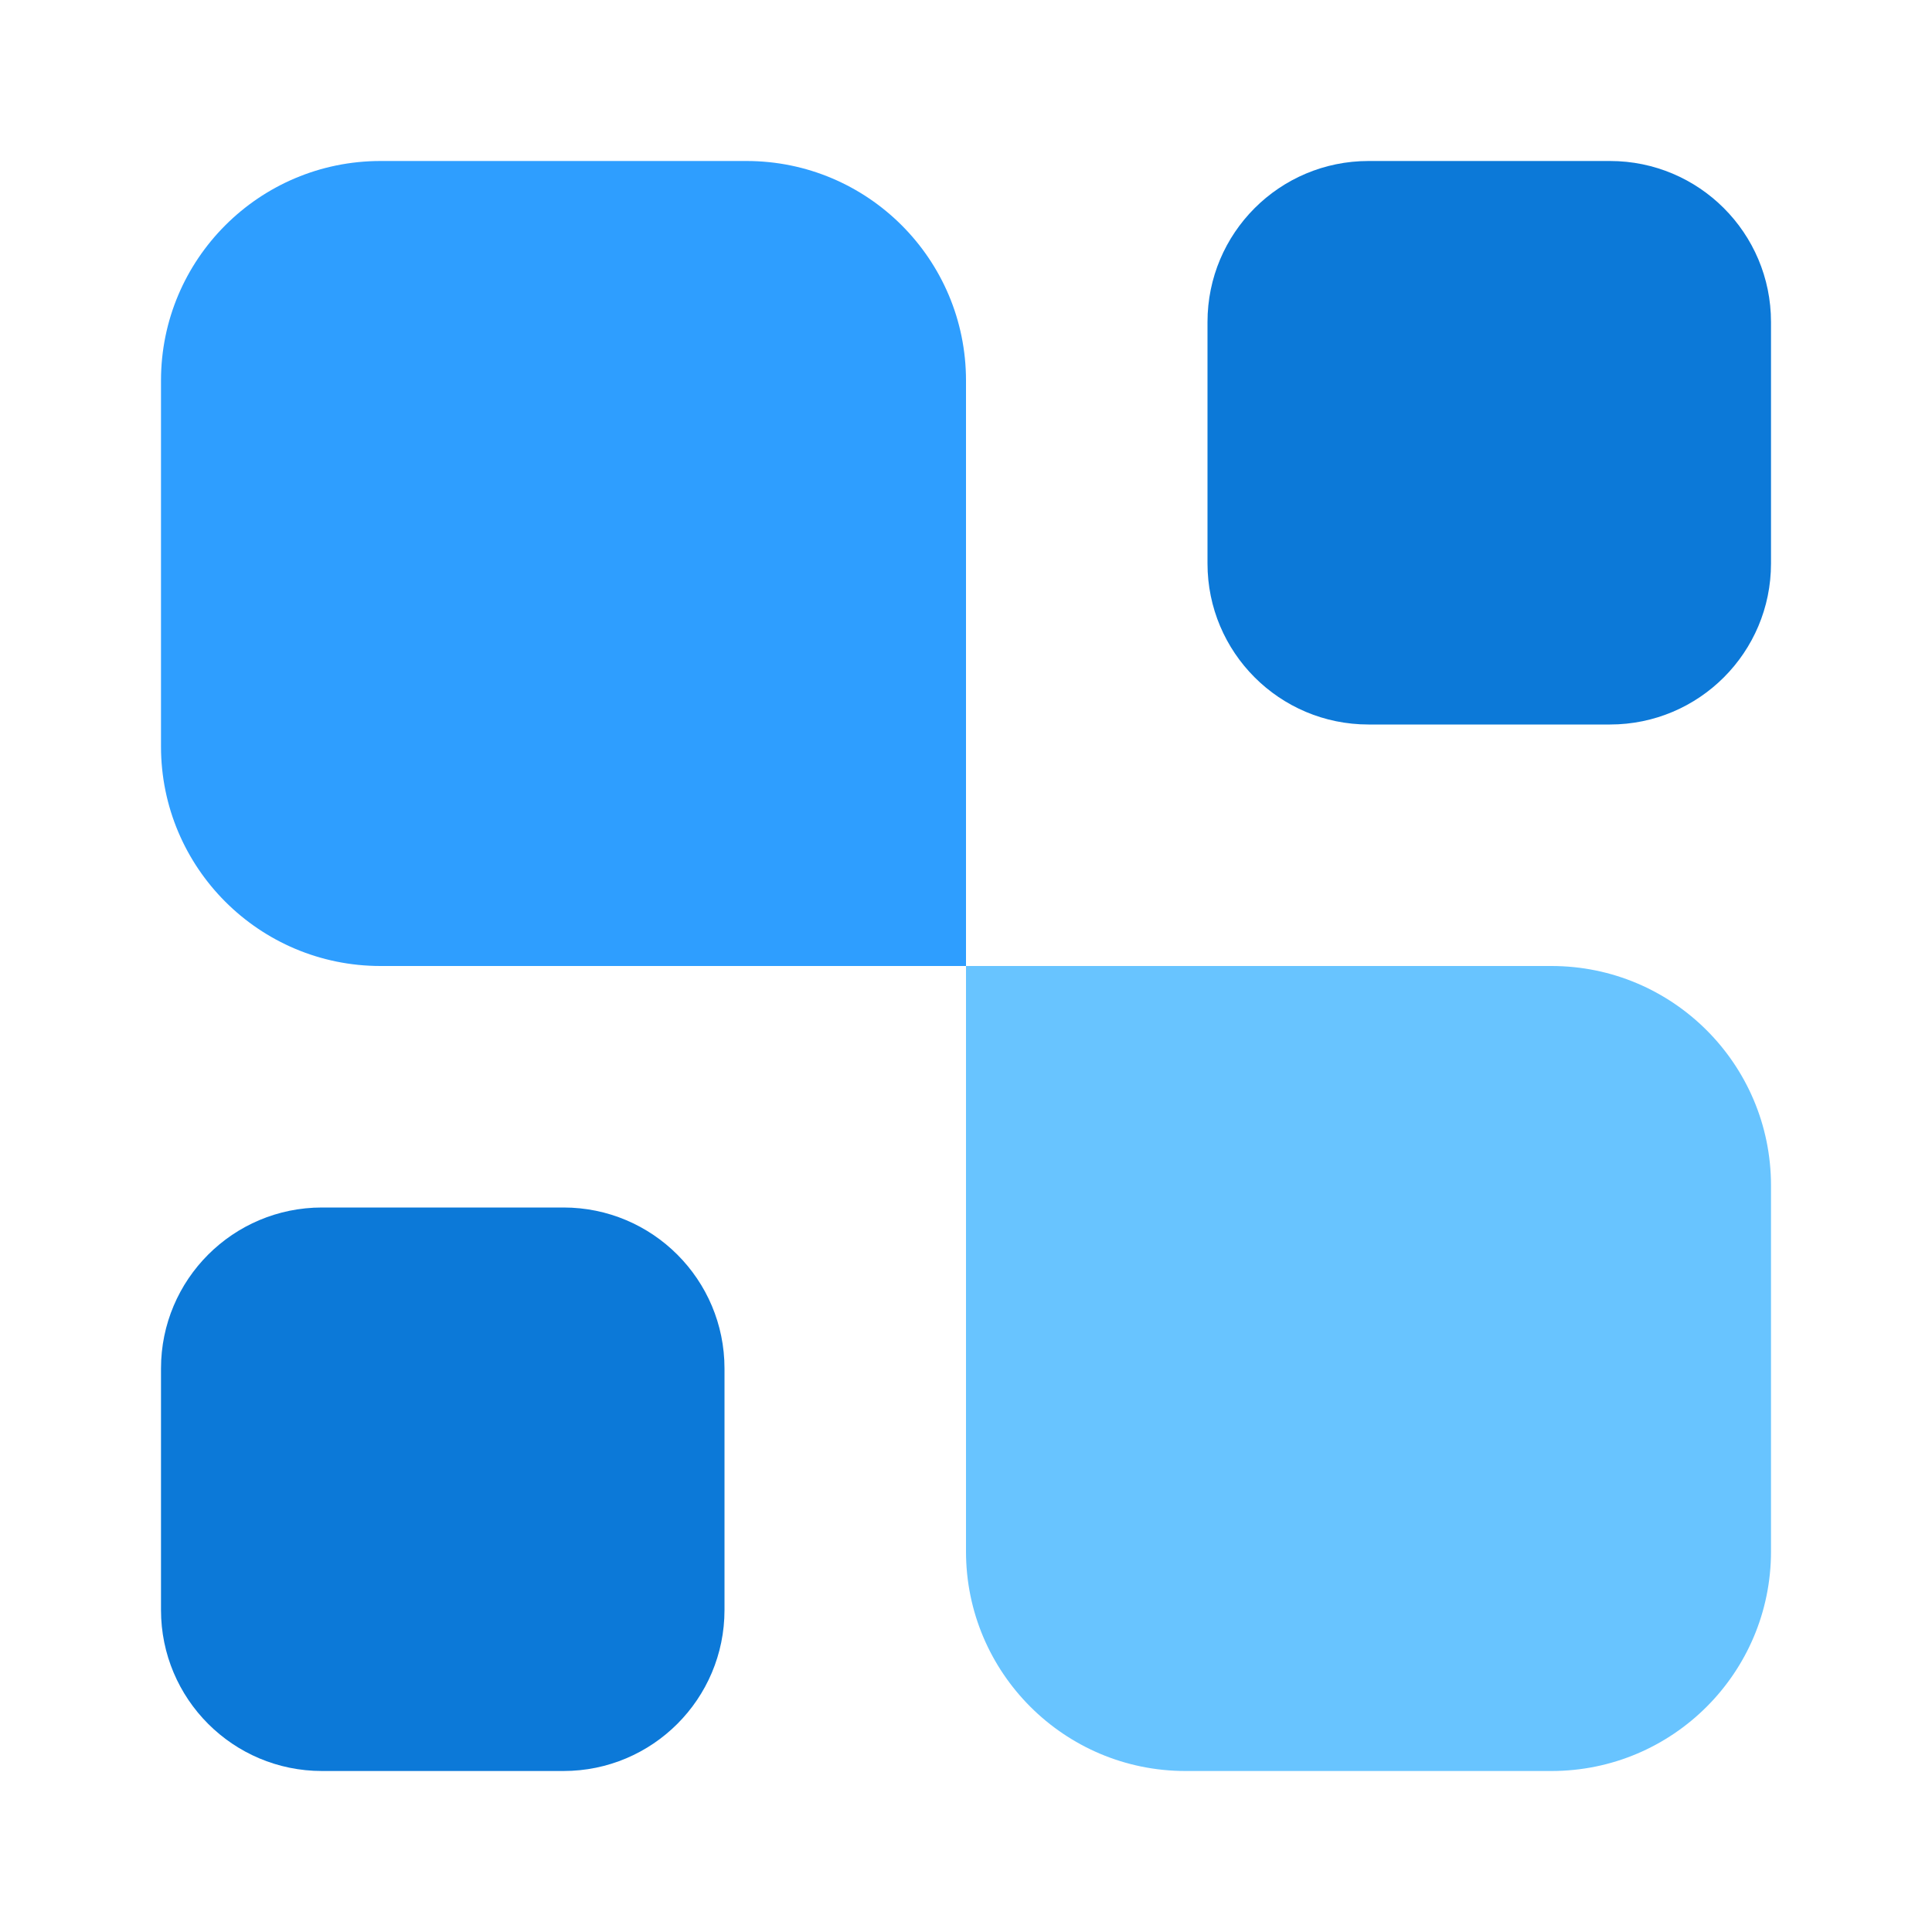
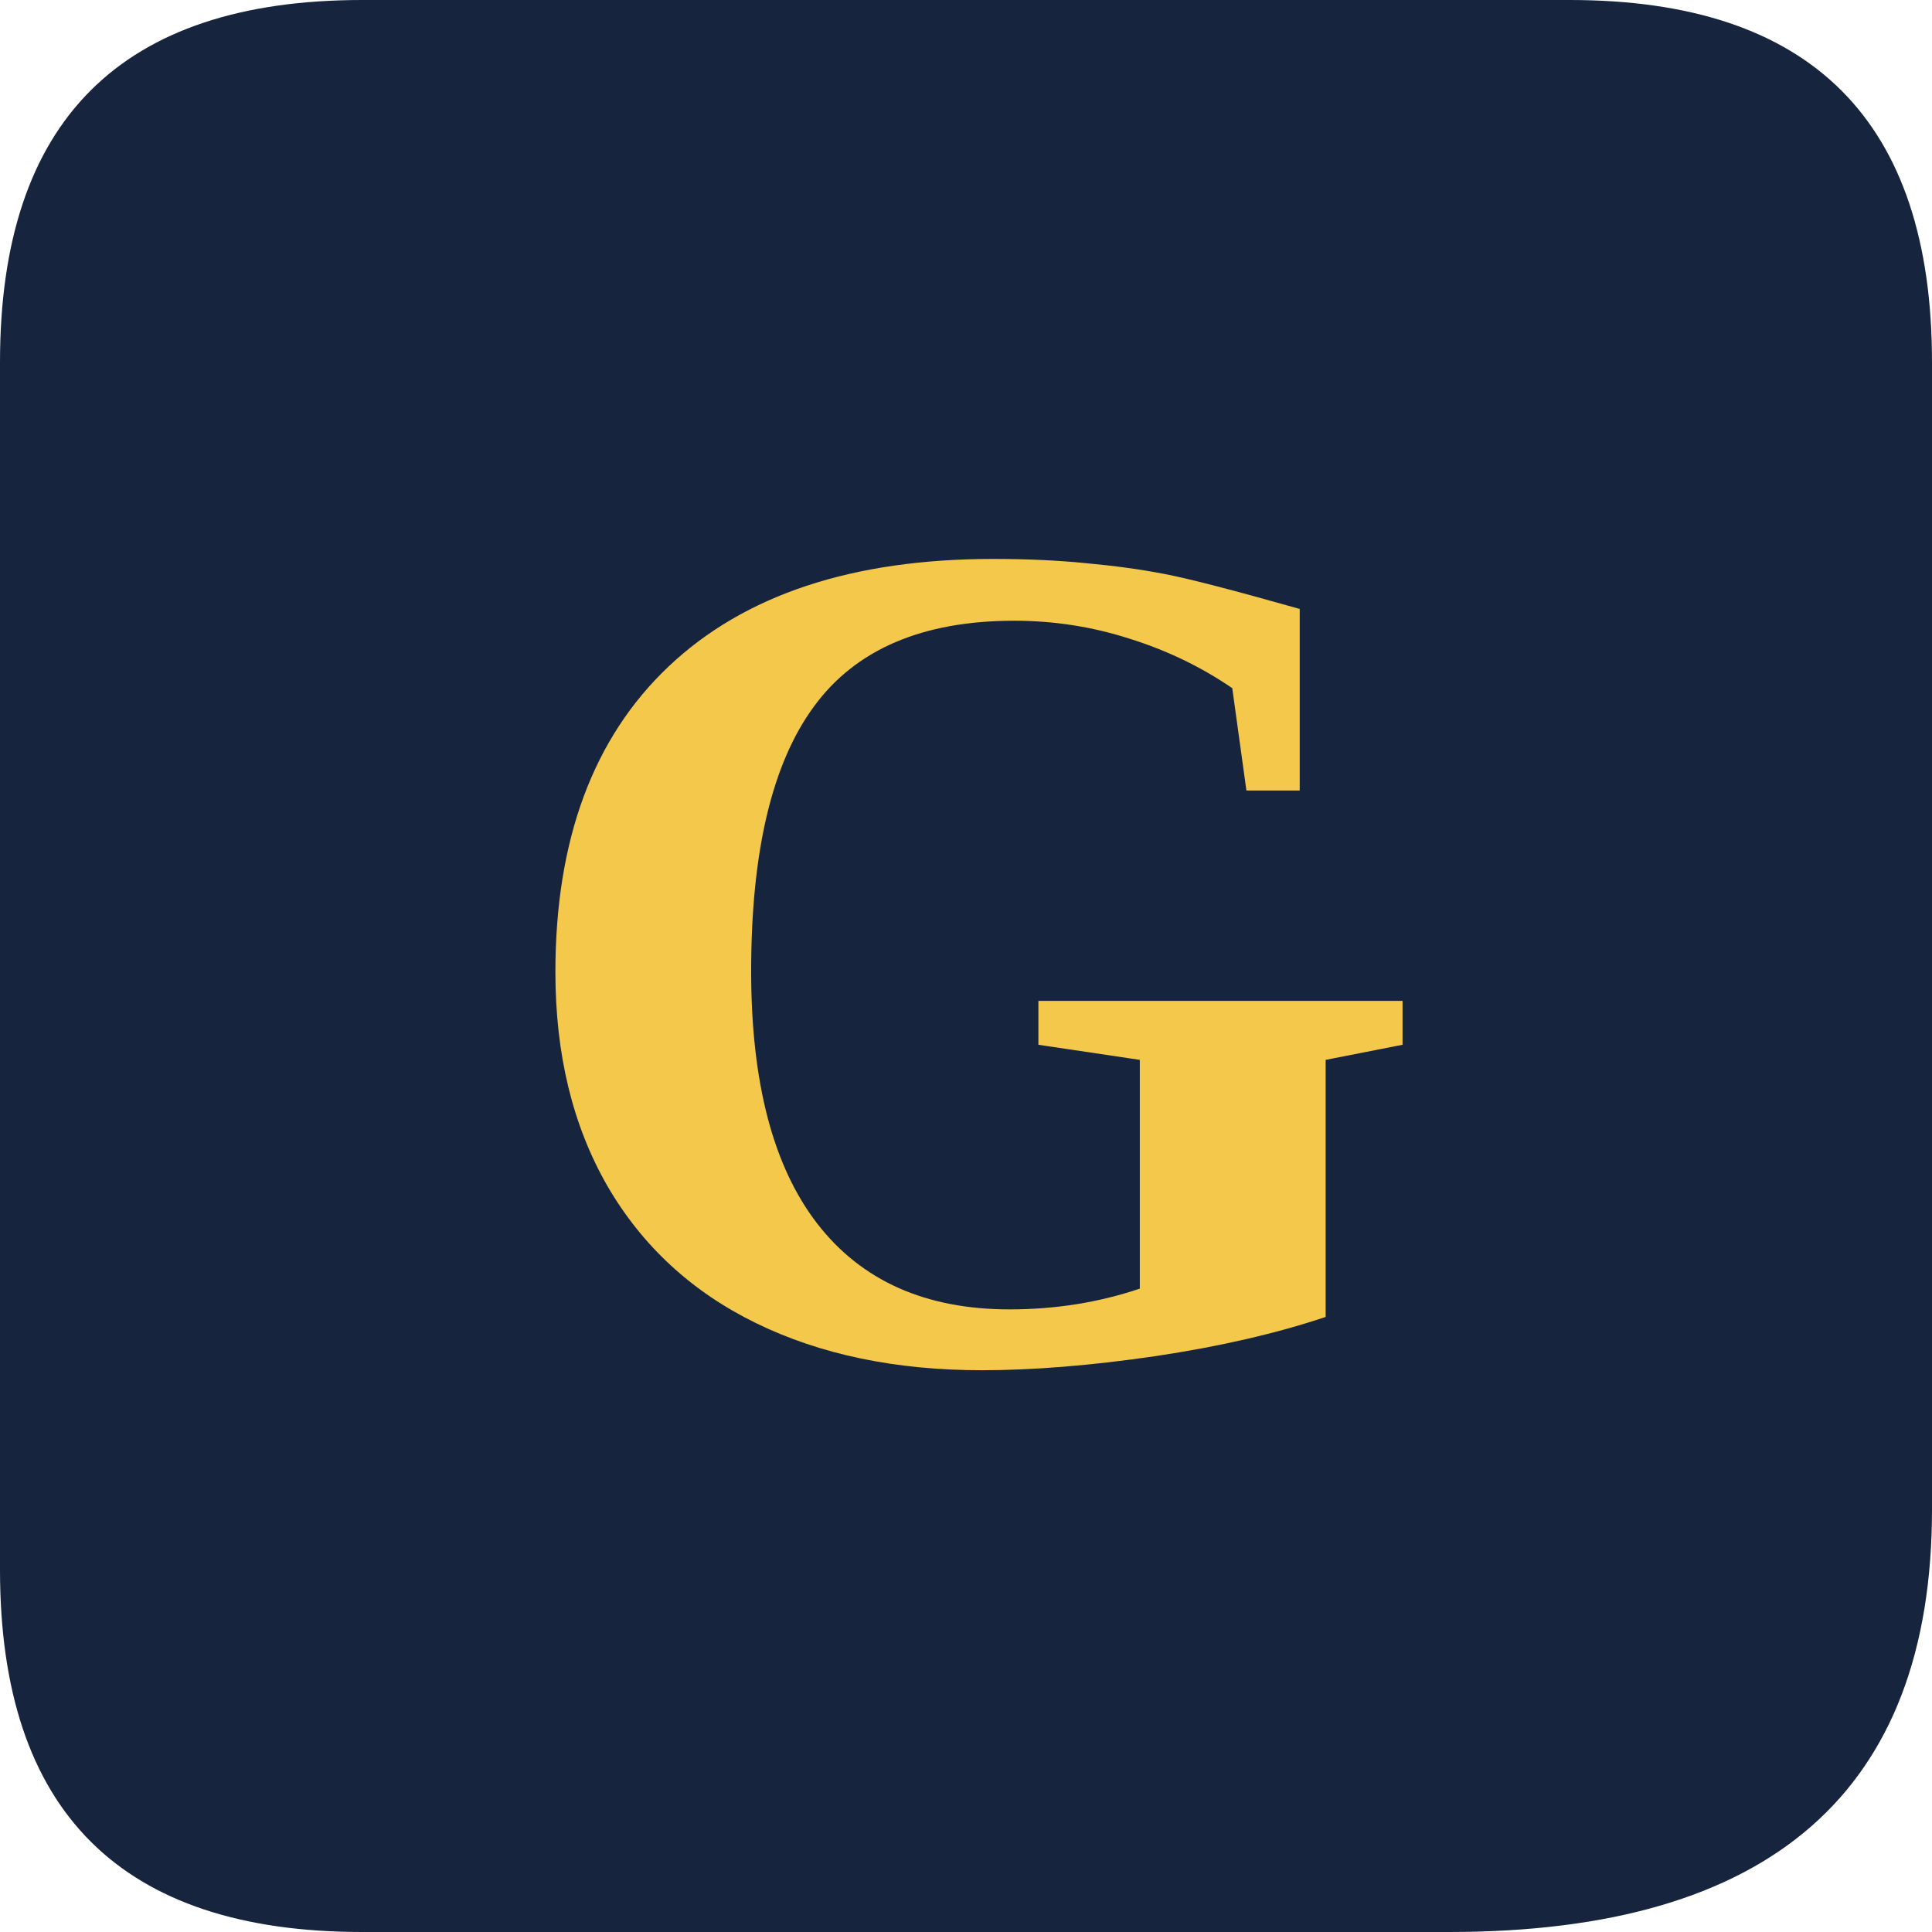
- <svg xmlns="http://www.w3.org/2000/svg" width="24" height="24" viewBox="0 0 24 24" fill="none">
-   <path d="M22 19.273C22 20.779 20.779 22 19.273 22H14.727C13.221 22 12 20.779 12 19.273V12H19.273C20.779 12 22 13.221 22 14.727V19.273Z" fill="#68C4FF" />
-   <path d="M20 2C21.105 2 22 2.895 22 4V7C22 8.105 21.105 9 20 9H17C15.895 9 15 8.105 15 7V4C15 2.895 15.895 2 17 2H20Z" fill="#0C79D8" />
-   <path d="M7 15C8.105 15 9 15.895 9 17V20C9 21.105 8.105 22 7 22H4C2.895 22 2 21.105 2 20V17C2 15.895 2.895 15 4 15H7Z" fill="#0C79D8" />
-   <path d="M12 12H4.727C3.221 12 2 10.779 2 9.273V4.727C2 3.221 3.221 2 4.727 2H9.273C10.779 2 12 3.221 12 4.727V12Z" fill="#2E9EFF" />
+ <svg xmlns="http://www.w3.org/2000/svg" viewBox="0 0 64 64">
+   <path d="M0 12 Q0 0 12 0 L52 0 Q64 0 64 12 L64 50 Q64 64 48 64 L12 64 Q0 64 0 52 Z" fill="#17243d" />
+   <text x="32" y="45" font-family="Georgia, 'Times New Roman', serif" font-size="40" font-weight="900" text-anchor="middle" fill="#f4c84a">G</text>
</svg>
